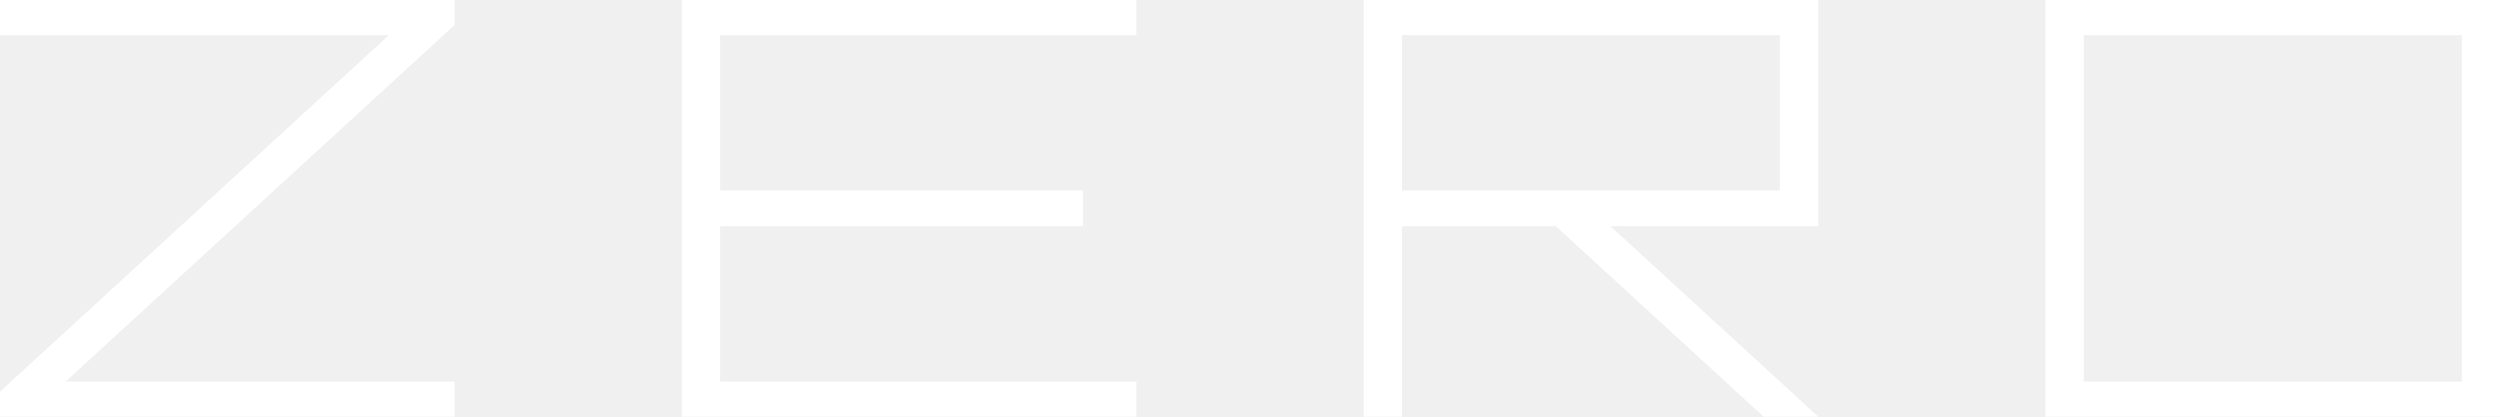
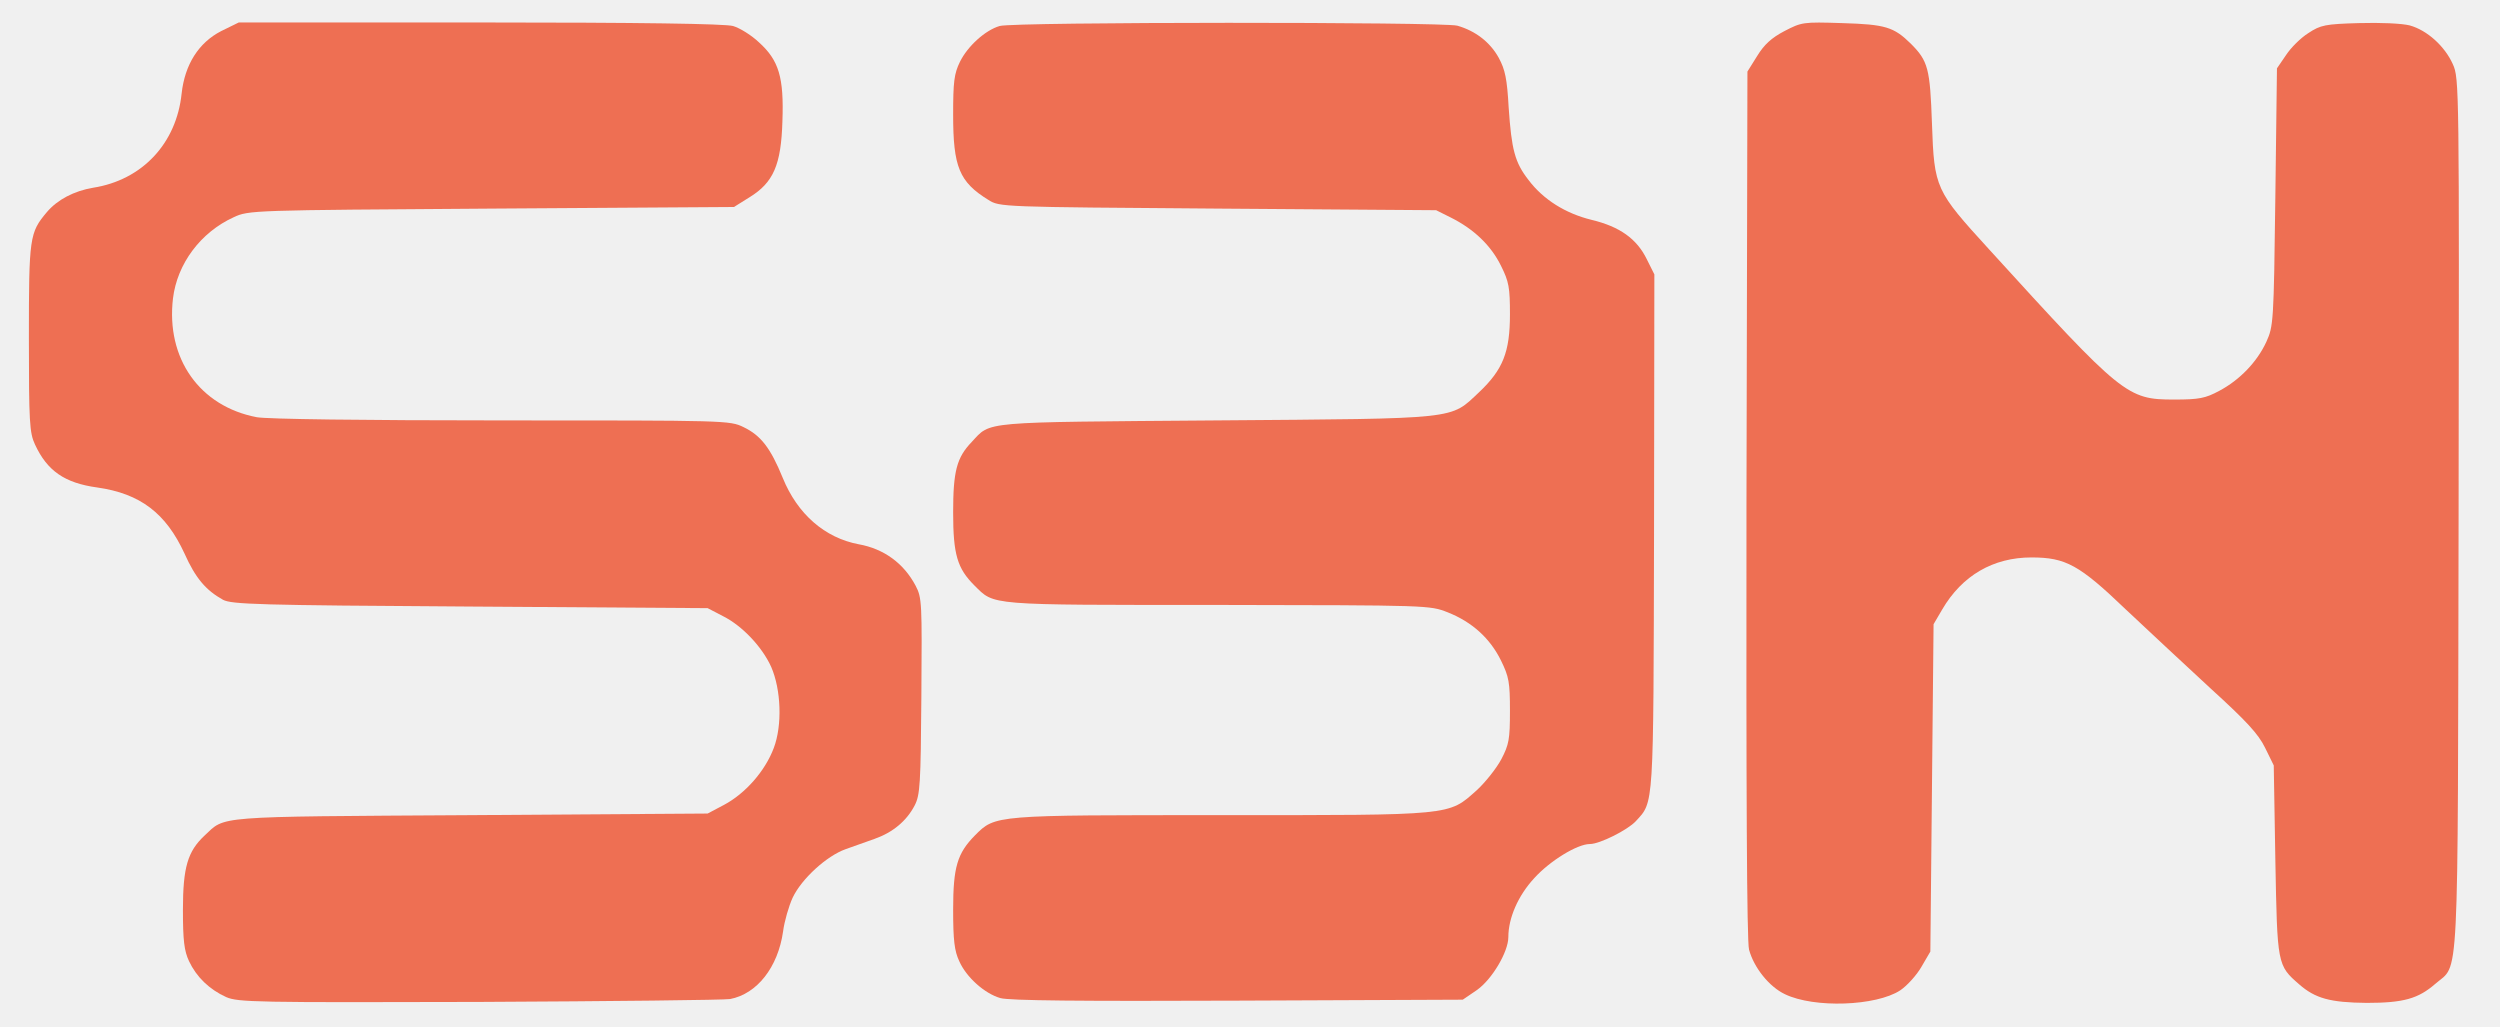
- <svg xmlns="http://www.w3.org/2000/svg" width="24mm" height="4mm" viewBox="0 0 24 4" version="1.1" id="svg1">
-   <defs id="defs1" />
-   <g id="layer1">
-     <path style="font-size:5.968px;font-family:'Square Space';-inkscape-font-specification:'Square Space';stroke-width:0.497;fill:#ffffff" d="M 4.178,-1.9073486e-6 V 0.251 L 0.603,3.826 H 4.178 V 4.178 H 1.1920929e-7 V 3.927 L 0.101,3.826 3.575,0.352 H 1.1920929e-7 V -1.9073486e-6 Z m 6.267,0 V 0.352 H 10.093 9.472 6.619 V 1.91 H 9.955 V 2.268 H 6.619 V 3.826 H 9.472 10.093 10.445 V 4.178 H 6.267 V 2.268 1.91 -1.9073486e-6 Z m 6.267,0 V 1.91 v 0 0.358 0 H 16.359 14.802 l 1.91,1.91 H 16.21 L 14.3,2.268 H 12.886 V 3.205 3.826 4.178 H 12.534 V -1.9073486e-6 Z M 12.886,1.91 H 16.359 V 0.352 H 12.886 Z M 22.978,-1.9073486e-6 V 4.178 h -0.352 v 0 h -3.474 v 0 H 18.8 V -1.9073486e-6 Z M 19.153,3.826 h 3.474 V 3.205 0.352 H 19.153 V 3.205 Z" id="text1" transform="scale(1.044466,0.9574266)" aria-label="Z E R O" />
+ <svg xmlns="http://www.w3.org/2000/svg" version="1.0" width="779pt" height="320pt" viewBox="0 0 779 320" preserveAspectRatio="xMidYMid meet" id="svg3">
+   <defs id="defs3" />
+   <g transform="translate(0,320) scale(0.1,-0.1)" fill="#000000" stroke="none" id="g3" style="fill:#ee6f53;fill-opacity:1">
+     <path d="M689 3103 c-70 -36 -113 -104 -123 -194 -16 -156 -123 -270 -276 -294 -59 -10 -111 -37 -144 -76 -54 -64 -56 -78 -56 -393 0 -261 2 -295 19 -331 38 -82 92 -120 194 -134 134 -19 214 -80 272 -206 34 -76 66 -114 120 -144 27 -14 107 -17 770 -21 l740 -5 48 -25 c60 -30 122 -96 150 -158 31 -71 35 -182 8 -253 -27 -72 -89 -142 -155 -177 l-51 -27 -740 -5 c-809 -5 -761 -2 -828 -64 -52 -49 -67 -98 -67 -231 0 -96 4 -128 19 -160 23 -49 63 -88 116 -112 37 -16 91 -17 790 -15 413 2 764 6 780 9 84 16 149 99 165 210 4 32 18 80 30 106 28 59 106 130 165 151 25 9 65 23 90 32 57 20 100 56 125 104 17 33 19 65 21 341 2 291 2 306 -18 344 -37 70 -99 115 -177 129 -106 20 -191 94 -237 207 -38 93 -68 132 -122 158 -43 21 -52 21 -754 21 -432 0 -731 4 -763 10 -178 34 -283 183 -261 370 13 108 86 206 189 253 47 22 55 22 803 27 l756 5 48 30 c75 46 99 101 103 237 5 137 -11 190 -73 246 -23 22 -60 45 -81 51 -26 7 -287 11 -790 11 l-750 0 -55 -27z" id="path1" style="fill:#ee6f53;fill-opacity:1" />
+     <path d="M3115 3119 c-45 -13 -100 -63 -124 -112 -18 -37 -21 -62 -21 -165 0 -162 19 -209 110 -265 35 -22 37 -22 715 -27 l680 -5 46 -23 c72 -36 125 -87 156 -150 25 -50 28 -68 28 -152 0 -117 -22 -172 -96 -242 -92 -86 -54 -82 -819 -88 -741 -6 -701 -2 -762 -67 -47 -49 -58 -91 -58 -220 0 -131 13 -174 66 -227 64 -63 34 -61 759 -61 659 -1 660 -1 716 -23 76 -30 132 -81 166 -150 25 -51 28 -68 28 -157 0 -89 -3 -105 -27 -151 -15 -28 -49 -71 -76 -96 -90 -80 -68 -78 -796 -78 -710 0 -704 1 -768 -63 -55 -56 -68 -98 -68 -232 0 -95 4 -128 19 -160 22 -50 79 -101 128 -115 26 -8 252 -10 740 -8 l701 3 44 30 c47 33 98 119 98 165 0 59 30 129 81 184 49 54 134 106 173 106 31 0 118 44 143 71 57 62 55 34 57 904 l1 800 -24 48 c-31 63 -84 101 -172 122 -81 20 -150 63 -196 124 -43 55 -53 95 -62 226 -5 90 -11 118 -31 155 -27 49 -73 84 -129 100 -45 12 -1383 12 -1426 -1z" id="path2" style="fill:#ee6f53;fill-opacity:1" />
+     <path d="M5560 3103 c-40 -21 -63 -42 -85 -78 l-30 -48 -3 -1350 c-1 -883 1 -1362 8 -1386 15 -56 63 -116 112 -139 91 -44 284 -37 359 12 21 14 51 47 66 73 l28 48 5 510 5 510 27 46 c62 106 159 162 278 162 107 0 149 -23 295 -163 67 -63 185 -173 263 -245 112 -102 149 -142 170 -185 l27 -55 5 -295 c6 -326 6 -328 74 -387 50 -44 97 -57 211 -58 114 0 160 13 213 59 76 67 70 -49 73 1466 2 1335 2 1356 -18 1400 -25 56 -80 106 -135 121 -25 6 -90 9 -158 7 -105 -3 -119 -6 -157 -31 -24 -15 -55 -46 -70 -69 l-28 -41 -5 -401 c-5 -392 -6 -402 -28 -451 -29 -63 -83 -119 -147 -153 -43 -23 -62 -27 -140 -27 -147 0 -161 11 -577 468 -167 183 -171 190 -178 392 -6 172 -12 195 -66 249 -53 52 -79 60 -214 64 -122 4 -126 3 -180 -25z" id="path3" style="fill:#ee6f53;fill-opacity:1" />
  </g>
</svg>
